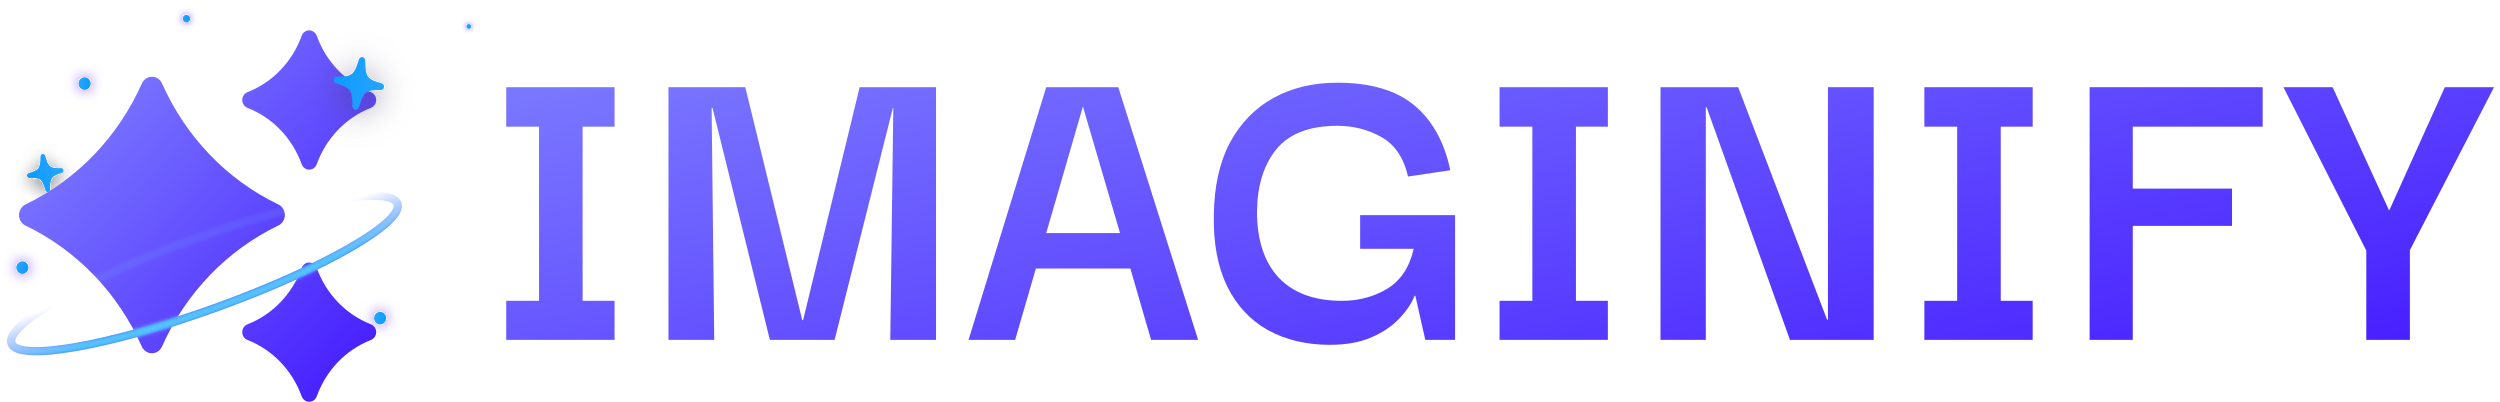
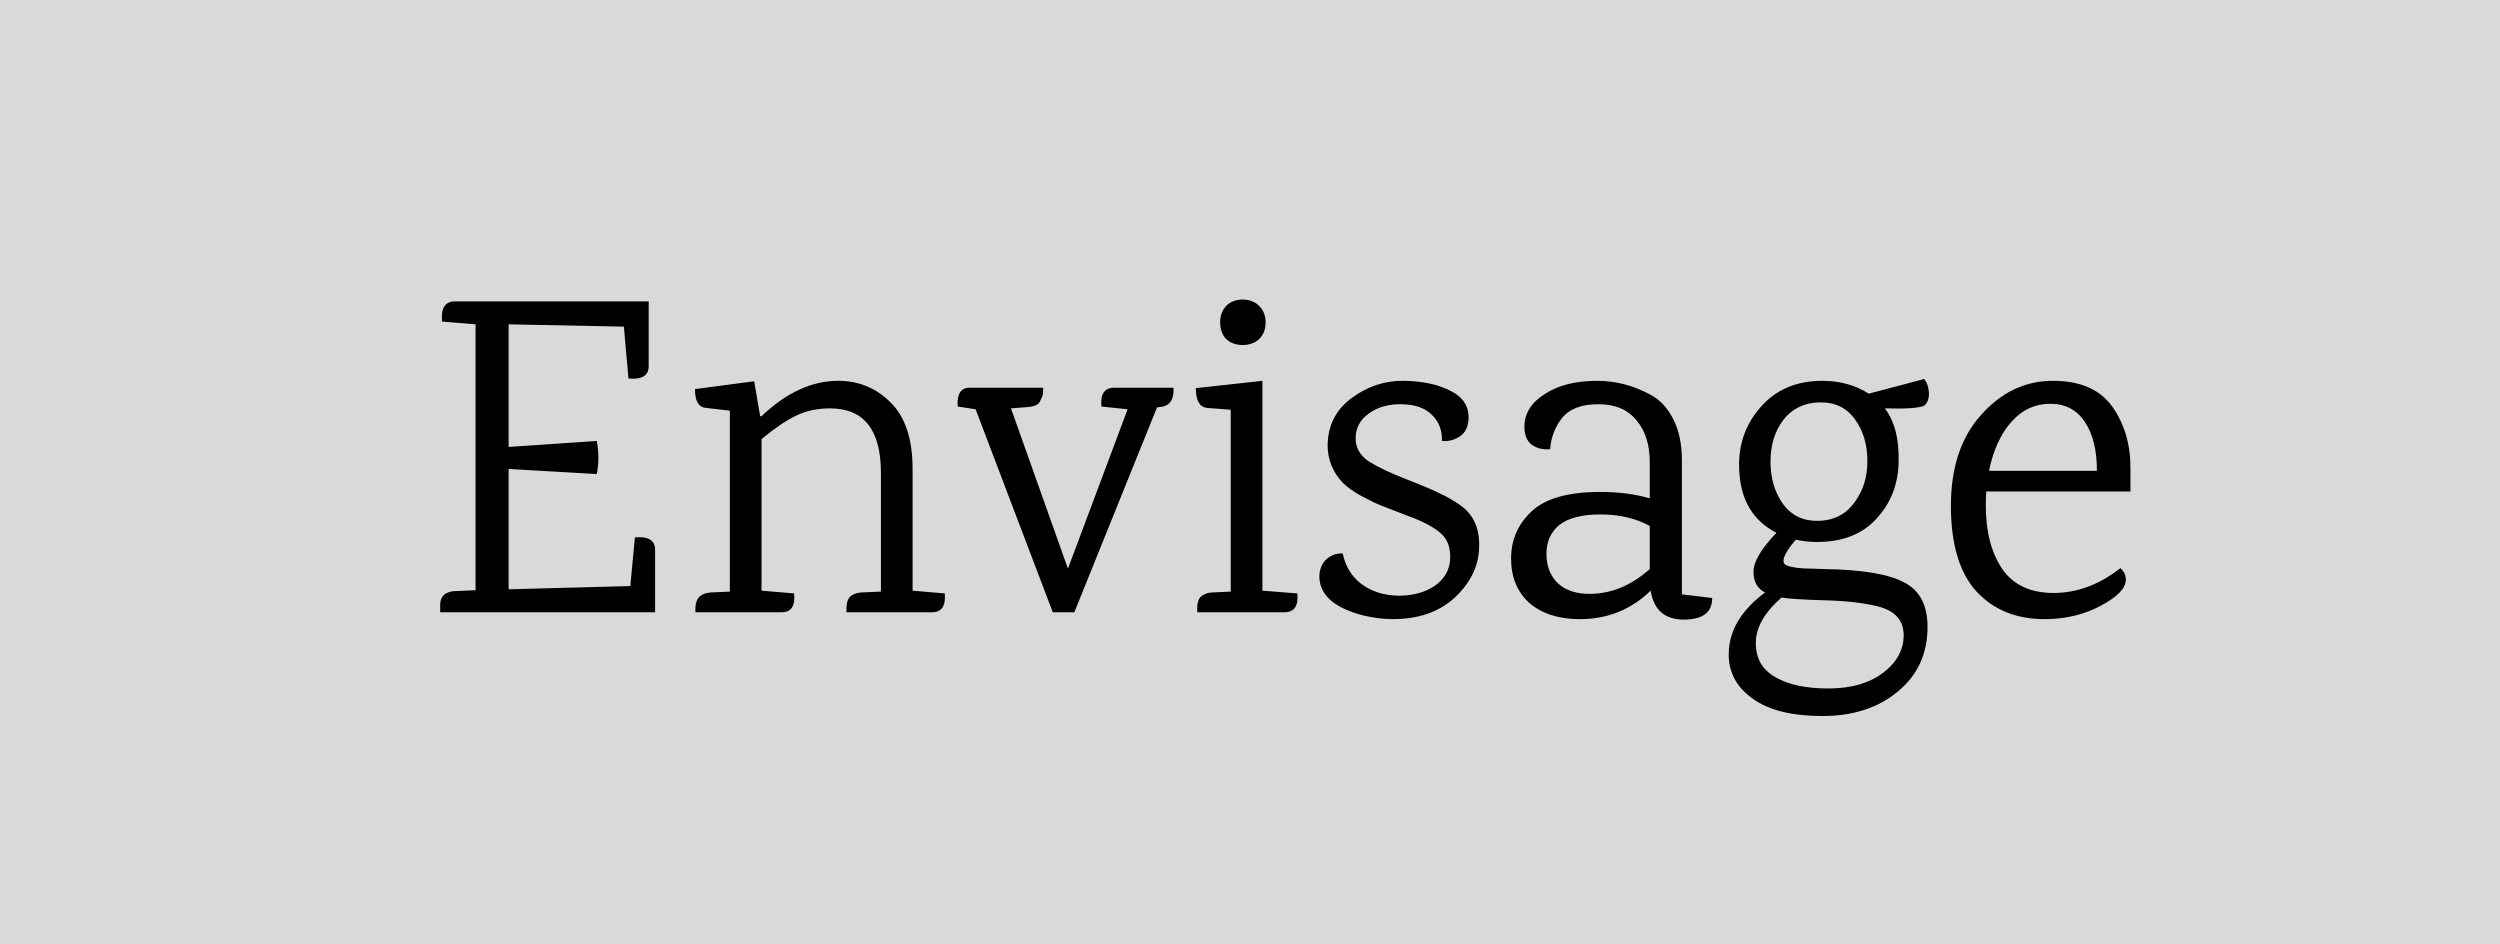
- <svg xmlns="http://www.w3.org/2000/svg" width="168" height="27" viewBox="0 0 168 27" fill="none">
-   <path d="M41.298 20.216V22.84H34.019V20.216H36.223V8.514H34.019V5.86H41.298V8.514H39.152V20.216H41.298ZM44.921 22.84V5.86H50.083L53.911 21.513H53.969L57.768 5.86H62.901V22.84H59.827L60.03 7.247H60.001L56.086 22.84H51.736L47.879 7.247H47.821L47.995 22.84H44.921ZM65.086 22.84L70.306 5.86H75.149L80.514 22.84H77.353L75.961 18.045H69.61L68.218 22.84H65.086ZM72.771 7.157L70.306 15.662H75.265L72.771 7.157ZM89.371 23.172C87.786 23.172 86.394 22.84 85.195 22.177C84.016 21.513 83.107 20.538 82.469 19.251C81.831 17.944 81.532 16.346 81.57 14.456C81.59 12.545 81.947 10.927 82.643 9.6C83.359 8.273 84.335 7.267 85.572 6.584C86.81 5.9 88.24 5.558 89.864 5.558C92.088 5.558 93.808 6.061 95.026 7.066C96.244 8.072 97.056 9.529 97.462 11.44L94.62 11.862C94.33 10.595 93.731 9.71 92.822 9.208C91.933 8.705 90.947 8.454 89.864 8.454C88.008 8.454 86.645 8.976 85.775 10.022C84.925 11.068 84.49 12.465 84.47 14.214C84.47 16.145 84.963 17.632 85.949 18.678C86.935 19.703 88.347 20.216 90.183 20.216C91.305 20.216 92.32 19.945 93.228 19.402C94.137 18.839 94.727 17.944 94.997 16.718H91.401V14.456H97.781V22.84H95.78L95.113 19.884H95.055C94.862 20.387 94.523 20.89 94.04 21.392C93.576 21.895 92.958 22.317 92.184 22.659C91.411 23.001 90.473 23.172 89.371 23.172ZM108.049 20.216V22.84H100.77V20.216H102.974V8.514H100.77V5.86H108.049V8.514H105.903V20.216H108.049ZM122.837 5.86H125.911V22.84H120.285L114.688 7.217H114.63V22.84H111.585V5.86H116.805L122.779 21.483H122.837V5.86ZM136.596 20.216V22.84H129.317V20.216H131.521V8.514H129.317V5.86H136.596V8.514H134.45V20.216H136.596ZM143.322 22.84H140.422V5.86H152.051V8.514H143.322V12.676H149.992V15.179H143.322V22.84ZM159.015 22.84V16.838L153.447 5.86H156.753L160.552 14.154L164.293 5.86H167.599L161.944 16.808V22.84H159.015Z" fill="url(#paint0_linear_2164_2166)" />
-   <g filter="url(#filter0_d_2164_2166)">
-     <path d="M31.499 1.941C31.585 1.941 31.655 1.868 31.655 1.778C31.655 1.688 31.585 1.615 31.499 1.615C31.412 1.615 31.342 1.688 31.342 1.778C31.342 1.868 31.412 1.941 31.499 1.941Z" fill="url(#paint1_linear_2164_2166)" />
-   </g>
-   <g filter="url(#filter1_d_2164_2166)">
-     <path d="M5.684 6.038C5.909 6.038 6.09 5.849 6.09 5.616C6.09 5.383 5.909 5.193 5.684 5.193C5.46 5.193 5.278 5.383 5.278 5.616C5.278 5.849 5.46 6.038 5.684 6.038Z" fill="url(#paint2_linear_2164_2166)" />
-   </g>
-   <g filter="url(#filter2_d_2164_2166)">
-     <path d="M1.502 18.406C1.726 18.406 1.908 18.217 1.908 17.984C1.908 17.751 1.726 17.562 1.502 17.562C1.278 17.562 1.096 17.751 1.096 17.984C1.096 18.217 1.278 18.406 1.502 18.406Z" fill="url(#paint3_linear_2164_2166)" />
-   </g>
-   <g filter="url(#filter3_d_2164_2166)">
-     <path d="M25.543 21.802C25.767 21.802 25.949 21.613 25.949 21.379C25.949 21.146 25.767 20.957 25.543 20.957C25.319 20.957 25.137 21.146 25.137 21.379C25.137 21.613 25.319 21.802 25.543 21.802Z" fill="url(#paint4_linear_2164_2166)" />
-   </g>
-   <g filter="url(#filter4_d_2164_2166)">
-     <path d="M6.528 14.652C6.614 14.652 6.684 14.579 6.684 14.489C6.684 14.399 6.614 14.326 6.528 14.326C6.441 14.326 6.371 14.399 6.371 14.489C6.371 14.579 6.441 14.652 6.528 14.652Z" fill="url(#paint5_linear_2164_2166)" />
-   </g>
-   <g filter="url(#filter5_d_2164_2166)">
-     <path d="M12.524 1.512C12.66 1.512 12.77 1.397 12.77 1.256C12.77 1.115 12.66 1 12.524 1C12.388 1 12.278 1.115 12.278 1.256C12.278 1.397 12.388 1.512 12.524 1.512Z" fill="url(#paint6_linear_2164_2166)" />
-   </g>
-   <g filter="url(#filter6_d_2164_2166)">
-     <path d="M3.228 12.906C3.148 12.919 3.073 12.868 3.049 12.783C2.828 12.029 2.711 11.937 1.985 11.965C1.902 11.967 1.828 11.906 1.816 11.823C1.804 11.739 1.856 11.659 1.936 11.634C2.63 11.42 2.705 11.316 2.722 10.526C2.724 10.438 2.779 10.367 2.857 10.354C2.939 10.342 3.012 10.393 3.038 10.477C3.257 11.231 3.374 11.322 4.099 11.295C4.185 11.293 4.257 11.352 4.269 11.438C4.281 11.521 4.231 11.6 4.149 11.626C3.454 11.842 3.38 11.945 3.365 12.735C3.361 12.824 3.305 12.894 3.228 12.906Z" fill="url(#paint7_linear_2164_2166)" />
-   </g>
-   <path d="M16.63 6.194C16.419 6.276 16.278 6.486 16.278 6.72C16.278 6.954 16.419 7.164 16.63 7.247C18.313 7.903 19.641 9.284 20.272 11.034C20.352 11.254 20.553 11.4 20.778 11.4C21.003 11.4 21.205 11.254 21.285 11.034C21.916 9.284 23.244 7.903 24.927 7.247C25.138 7.164 25.278 6.954 25.278 6.72C25.278 6.486 25.138 6.276 24.927 6.194C23.244 5.537 21.916 4.156 21.285 2.406C21.205 2.186 21.003 2.04 20.778 2.04C20.553 2.04 20.352 2.186 20.272 2.406C19.641 4.156 18.313 5.537 16.63 6.194ZM10.892 5.613C10.771 5.336 10.503 5.16 10.213 5.16C9.922 5.16 9.655 5.336 9.533 5.613C7.936 9.2 5.164 12.082 1.714 13.74C1.447 13.867 1.278 14.145 1.278 14.452C1.278 14.759 1.447 15.032 1.714 15.159C5.163 16.815 7.937 19.698 9.528 23.285C9.65 23.563 9.917 23.739 10.208 23.739C10.499 23.739 10.766 23.563 10.888 23.285C12.482 19.695 15.254 16.812 18.706 15.154C18.974 15.027 19.142 14.749 19.142 14.447C19.142 14.145 18.974 13.867 18.706 13.74C15.257 12.085 12.485 9.2 10.892 5.613ZM20.272 18.006C19.641 19.756 18.313 21.137 16.63 21.794C16.419 21.876 16.278 22.086 16.278 22.32C16.278 22.554 16.419 22.764 16.63 22.846C18.313 23.503 19.641 24.884 20.272 26.634C20.352 26.854 20.553 27 20.778 27C21.003 27 21.205 26.854 21.285 26.634C21.916 24.884 23.244 23.503 24.927 22.846C25.138 22.764 25.278 22.554 25.278 22.32C25.278 22.086 25.138 21.876 24.927 21.794C23.244 21.137 21.916 19.756 21.285 18.006C21.205 17.786 21.003 17.64 20.778 17.64C20.553 17.64 20.352 17.786 20.272 18.006Z" fill="url(#paint8_linear_2164_2166)" />
-   <path d="M12.972 16.086C5.808 18.673 0.343 21.799 0.766 23.067C1.19 24.334 7.341 23.264 14.505 20.677C21.669 18.089 27.133 14.964 26.71 13.696C26.287 12.428 20.136 13.498 12.972 16.086Z" stroke="url(#paint9_linear_2164_2166)" stroke-width="0.549" />
-   <g style="mix-blend-mode:screen" filter="url(#filter7_f_2164_2166)">
-     <path d="M12.972 16.085C5.808 18.673 0.343 21.799 0.766 23.066C1.19 24.334 7.341 23.264 14.505 20.677C21.669 18.089 27.133 14.963 26.71 13.696C26.287 12.428 20.136 13.498 12.972 16.085Z" stroke="url(#paint10_linear_2164_2166)" stroke-width="0.549" />
-   </g>
-   <g filter="url(#filter8_d_2164_2166)">
-     <path d="M23.872 7.362C23.762 7.345 23.683 7.247 23.684 7.126C23.679 6.038 23.559 5.869 22.591 5.606C22.479 5.575 22.405 5.463 22.421 5.348C22.437 5.232 22.536 5.149 22.652 5.148C23.65 5.152 23.789 5.046 24.113 4.009C24.149 3.894 24.248 3.823 24.357 3.839C24.469 3.856 24.547 3.954 24.549 4.076C24.551 5.161 24.67 5.33 25.637 5.593C25.752 5.627 25.825 5.735 25.808 5.853C25.793 5.968 25.696 6.051 25.577 6.051C24.577 6.05 24.441 6.155 24.119 7.192C24.08 7.308 23.979 7.378 23.872 7.362Z" fill="url(#paint11_linear_2164_2166)" />
-   </g>
-   <defs>
-     <filter id="filter0_d_2164_2166" x="31.001" y="1.274" width="0.996" height="1.009" filterUnits="userSpaceOnUse" color-interpolation-filters="sRGB">
-       <feFlood flood-opacity="0" result="BackgroundImageFix" />
-       <feColorMatrix in="SourceAlpha" type="matrix" values="0 0 0 0 0 0 0 0 0 0 0 0 0 0 0 0 0 0 127 0" result="hardAlpha" />
-       <feOffset />
-       <feGaussianBlur stdDeviation="0.171" />
-       <feComposite in2="hardAlpha" operator="out" />
-       <feColorMatrix type="matrix" values="0 0 0 0 0.592 0 0 0 0 0.392 0 0 0 0 1 0 0 0 1 0" />
-       <feBlend mode="normal" in2="BackgroundImageFix" result="effect1_dropShadow_2164_2166" />
-       <feBlend mode="normal" in="SourceGraphic" in2="effect1_dropShadow_2164_2166" result="shape" />
-     </filter>
-     <filter id="filter1_d_2164_2166" x="4.392" y="4.308" width="2.584" height="2.616" filterUnits="userSpaceOnUse" color-interpolation-filters="sRGB">
-       <feFlood flood-opacity="0" result="BackgroundImageFix" />
-       <feColorMatrix in="SourceAlpha" type="matrix" values="0 0 0 0 0 0 0 0 0 0 0 0 0 0 0 0 0 0 127 0" result="hardAlpha" />
-       <feOffset />
-       <feGaussianBlur stdDeviation="0.443" />
-       <feComposite in2="hardAlpha" operator="out" />
-       <feColorMatrix type="matrix" values="0 0 0 0 0.592 0 0 0 0 0.392 0 0 0 0 1 0 0 0 1 0" />
-       <feBlend mode="normal" in2="BackgroundImageFix" result="effect1_dropShadow_2164_2166" />
-       <feBlend mode="normal" in="SourceGraphic" in2="effect1_dropShadow_2164_2166" result="shape" />
-     </filter>
-     <filter id="filter2_d_2164_2166" x="0.21" y="16.676" width="2.584" height="2.616" filterUnits="userSpaceOnUse" color-interpolation-filters="sRGB">
-       <feFlood flood-opacity="0" result="BackgroundImageFix" />
-       <feColorMatrix in="SourceAlpha" type="matrix" values="0 0 0 0 0 0 0 0 0 0 0 0 0 0 0 0 0 0 127 0" result="hardAlpha" />
-       <feOffset />
-       <feGaussianBlur stdDeviation="0.443" />
-       <feComposite in2="hardAlpha" operator="out" />
-       <feColorMatrix type="matrix" values="0 0 0 0 0.592 0 0 0 0 0.392 0 0 0 0 1 0 0 0 1 0" />
-       <feBlend mode="normal" in2="BackgroundImageFix" result="effect1_dropShadow_2164_2166" />
-       <feBlend mode="normal" in="SourceGraphic" in2="effect1_dropShadow_2164_2166" result="shape" />
-     </filter>
-     <filter id="filter3_d_2164_2166" x="24.251" y="20.071" width="2.584" height="2.616" filterUnits="userSpaceOnUse" color-interpolation-filters="sRGB">
-       <feFlood flood-opacity="0" result="BackgroundImageFix" />
-       <feColorMatrix in="SourceAlpha" type="matrix" values="0 0 0 0 0 0 0 0 0 0 0 0 0 0 0 0 0 0 127 0" result="hardAlpha" />
-       <feOffset />
-       <feGaussianBlur stdDeviation="0.443" />
-       <feComposite in2="hardAlpha" operator="out" />
-       <feColorMatrix type="matrix" values="0 0 0 0 0.592 0 0 0 0 0.392 0 0 0 0 1 0 0 0 1 0" />
-       <feBlend mode="normal" in2="BackgroundImageFix" result="effect1_dropShadow_2164_2166" />
-       <feBlend mode="normal" in="SourceGraphic" in2="effect1_dropShadow_2164_2166" result="shape" />
-     </filter>
-     <filter id="filter4_d_2164_2166" x="6.03" y="13.984" width="0.996" height="1.009" filterUnits="userSpaceOnUse" color-interpolation-filters="sRGB">
-       <feFlood flood-opacity="0" result="BackgroundImageFix" />
-       <feColorMatrix in="SourceAlpha" type="matrix" values="0 0 0 0 0 0 0 0 0 0 0 0 0 0 0 0 0 0 127 0" result="hardAlpha" />
-       <feOffset />
-       <feGaussianBlur stdDeviation="0.171" />
-       <feComposite in2="hardAlpha" operator="out" />
-       <feColorMatrix type="matrix" values="0 0 0 0 0.592 0 0 0 0 0.392 0 0 0 0 1 0 0 0 1 0" />
-       <feBlend mode="normal" in2="BackgroundImageFix" result="effect1_dropShadow_2164_2166" />
-       <feBlend mode="normal" in="SourceGraphic" in2="effect1_dropShadow_2164_2166" result="shape" />
-     </filter>
-     <filter id="filter5_d_2164_2166" x="11.742" y="0.463" width="1.565" height="1.585" filterUnits="userSpaceOnUse" color-interpolation-filters="sRGB">
-       <feFlood flood-opacity="0" result="BackgroundImageFix" />
-       <feColorMatrix in="SourceAlpha" type="matrix" values="0 0 0 0 0 0 0 0 0 0 0 0 0 0 0 0 0 0 127 0" result="hardAlpha" />
-       <feOffset />
-       <feGaussianBlur stdDeviation="0.268" />
-       <feComposite in2="hardAlpha" operator="out" />
-       <feColorMatrix type="matrix" values="0 0 0 0 0.592 0 0 0 0 0.392 0 0 0 0 1 0 0 0 1 0" />
-       <feBlend mode="normal" in2="BackgroundImageFix" result="effect1_dropShadow_2164_2166" />
-       <feBlend mode="normal" in="SourceGraphic" in2="effect1_dropShadow_2164_2166" result="shape" />
-     </filter>
-     <filter id="filter6_d_2164_2166" x="0.732" y="9.553" width="4.62" height="4.719" filterUnits="userSpaceOnUse" color-interpolation-filters="sRGB">
-       <feFlood flood-opacity="0" result="BackgroundImageFix" />
-       <feColorMatrix in="SourceAlpha" type="matrix" values="0 0 0 0 0 0 0 0 0 0 0 0 0 0 0 0 0 0 127 0" result="hardAlpha" />
-       <feOffset dy="0.282" />
-       <feGaussianBlur stdDeviation="0.541" />
-       <feComposite in2="hardAlpha" operator="out" />
-       <feColorMatrix type="matrix" values="0 0 0 0 0.221 0 0 0 0 0.21 0 0 0 0 0.242 0 0 0 0.6 0" />
-       <feBlend mode="normal" in2="BackgroundImageFix" result="effect1_dropShadow_2164_2166" />
-       <feBlend mode="normal" in="SourceGraphic" in2="effect1_dropShadow_2164_2166" result="shape" />
-     </filter>
-     <filter id="filter7_f_2164_2166" x="0.216" y="12.631" width="27.044" height="11.499" filterUnits="userSpaceOnUse" color-interpolation-filters="sRGB">
-       <feFlood flood-opacity="0" result="BackgroundImageFix" />
-       <feBlend mode="normal" in="SourceGraphic" in2="BackgroundImageFix" result="shape" />
-       <feGaussianBlur stdDeviation="0.127" result="effect1_foregroundBlur_2164_2166" />
-     </filter>
-     <filter id="filter8_d_2164_2166" x="20.288" y="2.261" width="7.653" height="7.788" filterUnits="userSpaceOnUse" color-interpolation-filters="sRGB">
-       <feFlood flood-opacity="0" result="BackgroundImageFix" />
-       <feColorMatrix in="SourceAlpha" type="matrix" values="0 0 0 0 0 0 0 0 0 0 0 0 0 0 0 0 0 0 127 0" result="hardAlpha" />
-       <feOffset dy="0.555" />
-       <feGaussianBlur stdDeviation="1.065" />
-       <feComposite in2="hardAlpha" operator="out" />
-       <feColorMatrix type="matrix" values="0 0 0 0 0.297 0 0 0 0 0.244 0 0 0 0 0.404 0 0 0 0.6 0" />
-       <feBlend mode="normal" in2="BackgroundImageFix" result="effect1_dropShadow_2164_2166" />
-       <feBlend mode="normal" in="SourceGraphic" in2="effect1_dropShadow_2164_2166" result="shape" />
-     </filter>
-     <linearGradient id="paint0_linear_2164_2166" x1="32.279" y1="-4.2" x2="45.114" y2="53.252" gradientUnits="userSpaceOnUse">
-       <stop stop-color="#868CFF" />
-       <stop offset="1" stop-color="#4318FF" />
-     </linearGradient>
-     <linearGradient id="paint1_linear_2164_2166" x1="31.352" y1="1.761" x2="31.663" y2="1.768" gradientUnits="userSpaceOnUse">
-       <stop stop-color="#26A4FF" />
-       <stop offset="1" stop-color="#0D9AFF" />
-     </linearGradient>
-     <linearGradient id="paint2_linear_2164_2166" x1="5.302" y1="5.572" x2="6.11" y2="5.588" gradientUnits="userSpaceOnUse">
-       <stop stop-color="#26A4FF" />
-       <stop offset="1" stop-color="#0D9AFF" />
-     </linearGradient>
-     <linearGradient id="paint3_linear_2164_2166" x1="1.12" y1="17.94" x2="1.928" y2="17.957" gradientUnits="userSpaceOnUse">
-       <stop stop-color="#26A4FF" />
-       <stop offset="1" stop-color="#0D9AFF" />
-     </linearGradient>
-     <linearGradient id="paint4_linear_2164_2166" x1="25.161" y1="21.336" x2="25.968" y2="21.352" gradientUnits="userSpaceOnUse">
-       <stop stop-color="#26A4FF" />
-       <stop offset="1" stop-color="#0D9AFF" />
-     </linearGradient>
-     <linearGradient id="paint5_linear_2164_2166" x1="6.38" y1="14.472" x2="6.692" y2="14.478" gradientUnits="userSpaceOnUse">
-       <stop stop-color="#26A4FF" />
-       <stop offset="1" stop-color="#0D9AFF" />
-     </linearGradient>
-     <linearGradient id="paint6_linear_2164_2166" x1="12.293" y1="1.229" x2="12.782" y2="1.239" gradientUnits="userSpaceOnUse">
-       <stop stop-color="#26A4FF" />
-       <stop offset="1" stop-color="#0D9AFF" />
-     </linearGradient>
-     <linearGradient id="paint7_linear_2164_2166" x1="4.177" y1="11.317" x2="1.741" y2="11.721" gradientUnits="userSpaceOnUse">
-       <stop stop-color="#26A4FF" />
-       <stop offset="1" stop-color="#0D9AFF" />
-     </linearGradient>
-     <linearGradient id="paint8_linear_2164_2166" x1="1.278" y1="2.04" x2="26.219" y2="26.022" gradientUnits="userSpaceOnUse">
-       <stop stop-color="#868CFF" />
-       <stop offset="1" stop-color="#4318FF" />
-     </linearGradient>
-     <linearGradient id="paint9_linear_2164_2166" x1="1.183" y1="24.803" x2="0.114" y2="21.789" gradientUnits="userSpaceOnUse">
-       <stop stop-color="#3F5FFF" />
-       <stop offset="1" stop-color="#3F5FFF" stop-opacity="0" />
-     </linearGradient>
-     <linearGradient id="paint10_linear_2164_2166" x1="1.183" y1="24.802" x2="0.114" y2="21.789" gradientUnits="userSpaceOnUse">
-       <stop stop-color="#1DA0FF" />
-       <stop offset="1" stop-color="#199FFF" stop-opacity="0.13" />
-     </linearGradient>
-     <linearGradient id="paint11_linear_2164_2166" x1="25.733" y1="5.656" x2="22.352" y2="5.259" gradientUnits="userSpaceOnUse">
-       <stop stop-color="#26A4FF" />
-       <stop offset="1" stop-color="#0D9AFF" />
-     </linearGradient>
-   </defs>
+ <svg xmlns="http://www.w3.org/2000/svg" width="196" height="74" viewBox="0 0 196 74" fill="none">
+   <rect width="196" height="74" fill="#D9D9D9" />
+   <path d="M34.512 48V47.424C34.512 46.896 34.752 46.56 35.232 46.416C35.352 46.368 35.484 46.344 35.628 46.344L37.284 46.272V25.428L34.656 25.212C34.56 24.156 34.896 23.628 35.664 23.628H50.856V28.704C50.856 29.448 50.328 29.772 49.272 29.676L48.912 25.608L39.876 25.428V35.04L46.788 34.572C46.956 35.46 46.956 36.324 46.788 37.164L39.876 36.768V46.2L49.416 45.948L49.776 42.132C50.832 42.036 51.36 42.36 51.36 43.104V48H34.512ZM73.059 48H66.363V47.712C66.363 47.136 66.531 46.776 66.867 46.632C67.035 46.536 67.239 46.476 67.479 46.452L69.063 46.38V37.056C69.063 33.696 67.731 32.016 65.067 32.016C64.083 32.016 63.195 32.208 62.403 32.592C61.611 32.976 60.711 33.588 59.703 34.428V46.308L62.259 46.524C62.355 47.508 62.031 48 61.287 48H54.519V47.712C54.519 46.944 54.903 46.524 55.671 46.452L57.219 46.38V32.196L55.347 31.98C54.771 31.932 54.483 31.44 54.483 30.504L59.127 29.892L59.595 32.628H59.703C61.647 30.78 63.651 29.856 65.715 29.856C67.323 29.856 68.691 30.42 69.819 31.548C70.971 32.676 71.547 34.416 71.547 36.768V46.308L74.067 46.524C74.163 47.508 73.827 48 73.059 48ZM87.361 30.396H92.005C92.053 31.356 91.693 31.86 90.925 31.908L90.709 31.944L84.229 48H82.537L76.489 32.088L75.085 31.872C75.013 30.888 75.325 30.396 76.021 30.396H81.781V30.648C81.781 30.84 81.757 30.984 81.709 31.08C81.685 31.152 81.637 31.26 81.565 31.404C81.469 31.692 81.157 31.86 80.629 31.908L79.261 32.016L83.725 44.58L88.405 32.088L86.353 31.872C86.257 30.888 86.593 30.396 87.361 30.396ZM100.701 48H93.861V47.712C93.861 47.136 94.029 46.776 94.365 46.632C94.533 46.536 94.737 46.476 94.977 46.452L96.489 46.38V32.124L94.617 31.98C94.041 31.908 93.753 31.392 93.753 30.432L98.973 29.856V46.308L101.709 46.524C101.805 47.508 101.469 48 100.701 48ZM98.721 26.58C98.385 26.892 97.953 27.048 97.425 27.048C96.897 27.048 96.465 26.892 96.129 26.58C95.817 26.244 95.661 25.812 95.661 25.284C95.661 24.756 95.817 24.324 96.129 23.988C96.465 23.652 96.897 23.484 97.425 23.484C97.953 23.484 98.385 23.652 98.721 23.988C99.057 24.324 99.225 24.756 99.225 25.284C99.225 25.812 99.057 26.244 98.721 26.58ZM104.085 34.896C104.109 33.336 104.745 32.1 105.993 31.188C107.241 30.276 108.597 29.832 110.061 29.856C111.549 29.88 112.773 30.144 113.733 30.648C114.693 31.128 115.161 31.848 115.137 32.808C115.113 33.456 114.885 33.924 114.453 34.212C114.021 34.5 113.553 34.62 113.049 34.572C113.073 33.732 112.809 33.048 112.257 32.52C111.729 31.992 110.949 31.716 109.917 31.692C108.885 31.668 108.021 31.908 107.325 32.412C106.653 32.892 106.305 33.516 106.281 34.284C106.257 35.052 106.593 35.676 107.289 36.156C108.009 36.612 109.017 37.092 110.313 37.596C111.609 38.1 112.485 38.472 112.941 38.712C113.421 38.928 113.937 39.228 114.489 39.612C115.521 40.332 116.013 41.424 115.965 42.888C115.941 44.352 115.305 45.672 114.057 46.848C112.809 48 111.141 48.564 109.053 48.54C107.565 48.492 106.257 48.18 105.129 47.604C104.001 47.004 103.437 46.188 103.437 45.156C103.461 44.604 103.641 44.172 103.977 43.86C104.337 43.524 104.769 43.368 105.273 43.392C105.465 44.376 105.945 45.168 106.713 45.768C107.505 46.368 108.477 46.68 109.629 46.704C110.781 46.704 111.741 46.44 112.509 45.912C113.277 45.36 113.673 44.64 113.697 43.752C113.721 42.864 113.445 42.192 112.869 41.736C112.317 41.28 111.513 40.86 110.457 40.476C109.401 40.068 108.657 39.78 108.225 39.612C107.817 39.444 107.301 39.192 106.677 38.856C106.077 38.52 105.609 38.184 105.273 37.848C104.481 37.008 104.085 36.024 104.085 34.896ZM134.237 46.884C134.237 48.012 133.493 48.576 132.005 48.576C130.517 48.576 129.653 47.82 129.413 46.308C127.877 47.796 126.029 48.54 123.869 48.54C122.213 48.54 120.893 48.12 119.909 47.28C118.949 46.416 118.469 45.252 118.469 43.788C118.469 42.324 119.009 41.088 120.089 40.08C121.169 39.072 122.957 38.568 125.453 38.568C126.917 38.568 128.213 38.736 129.341 39.072V36.228C129.341 34.86 128.993 33.768 128.297 32.952C127.625 32.112 126.629 31.692 125.309 31.692C123.989 31.692 123.041 32.052 122.465 32.772C121.913 33.468 121.601 34.284 121.529 35.22C120.953 35.268 120.473 35.148 120.089 34.86C119.705 34.572 119.513 34.104 119.513 33.456C119.513 32.424 120.041 31.572 121.097 30.9C122.153 30.204 123.521 29.856 125.201 29.856C126.665 29.856 128.057 30.216 129.377 30.936C130.121 31.32 130.721 31.956 131.177 32.844C131.633 33.732 131.861 34.812 131.861 36.084V46.596L134.237 46.884ZM129.341 41.232C128.237 40.632 126.953 40.332 125.489 40.332C124.025 40.332 122.945 40.608 122.249 41.16C121.577 41.712 121.241 42.468 121.241 43.428C121.241 44.388 121.541 45.156 122.141 45.732C122.741 46.284 123.569 46.56 124.625 46.56C126.305 46.56 127.877 45.912 129.341 44.616V41.232ZM142.011 44.58L143.091 44.616C146.019 44.664 148.083 45.012 149.283 45.66C150.507 46.284 151.119 47.448 151.119 49.152C151.119 51.24 150.351 52.92 148.815 54.192C147.279 55.488 145.299 56.136 142.875 56.136C140.475 56.136 138.651 55.68 137.403 54.768C136.155 53.88 135.531 52.728 135.531 51.312C135.531 49.488 136.479 47.868 138.375 46.452C137.775 46.14 137.475 45.6 137.475 44.832C137.475 44.04 138.075 43.02 139.275 41.772C137.451 40.836 136.479 39.228 136.359 36.948C136.239 35.028 136.779 33.372 137.979 31.98C139.179 30.564 140.811 29.856 142.875 29.856C144.243 29.856 145.455 30.192 146.511 30.864L150.867 29.712C151.083 30 151.203 30.36 151.227 30.792C151.251 31.224 151.131 31.56 150.867 31.8C150.483 31.992 149.451 32.064 147.771 32.016C148.539 33.024 148.899 34.416 148.851 36.192C148.827 37.944 148.251 39.432 147.123 40.656C146.019 41.88 144.459 42.492 142.443 42.492C141.891 42.492 141.339 42.432 140.787 42.312C139.827 43.44 139.587 44.112 140.067 44.328C140.499 44.496 141.147 44.58 142.011 44.58ZM139.815 32.916C139.143 33.804 138.807 34.896 138.807 36.192C138.807 37.488 139.131 38.592 139.779 39.504C140.451 40.416 141.375 40.86 142.551 40.836C143.751 40.812 144.687 40.344 145.359 39.432C146.055 38.52 146.403 37.428 146.403 36.156C146.403 34.86 146.079 33.768 145.431 32.88C144.783 31.968 143.859 31.524 142.659 31.548C141.459 31.572 140.511 32.028 139.815 32.916ZM137.655 50.412C137.655 51.612 138.159 52.5 139.167 53.076C140.175 53.676 141.567 53.976 143.343 53.976C145.119 53.976 146.547 53.568 147.627 52.752C148.707 51.936 149.247 50.952 149.247 49.8C149.247 48.672 148.611 47.928 147.339 47.568C146.235 47.28 144.819 47.112 143.091 47.064C141.387 47.016 140.247 46.944 139.671 46.848C138.327 48.024 137.655 49.212 137.655 50.412ZM167.027 38.532H155.723C155.699 38.772 155.687 39.144 155.687 39.648C155.687 41.688 156.119 43.344 156.983 44.616C157.847 45.864 159.191 46.488 161.015 46.488C162.839 46.488 164.579 45.84 166.235 44.544C166.523 44.784 166.667 45.084 166.667 45.444C166.667 46.116 166.007 46.8 164.687 47.496C163.391 48.192 161.927 48.54 160.295 48.54C158.063 48.54 156.275 47.808 154.931 46.344C153.611 44.88 152.951 42.648 152.951 39.648C152.951 36.648 153.743 34.272 155.327 32.52C156.911 30.744 158.783 29.856 160.943 29.856C163.103 29.856 164.663 30.54 165.623 31.908C166.583 33.276 167.051 34.908 167.027 36.804V38.532ZM164.399 36.912C164.399 35.304 164.087 34.032 163.463 33.096C162.839 32.136 161.927 31.656 160.727 31.656C159.551 31.656 158.543 32.124 157.703 33.06C156.863 33.996 156.275 35.28 155.939 36.912H164.399Z" fill="black" />
</svg>
